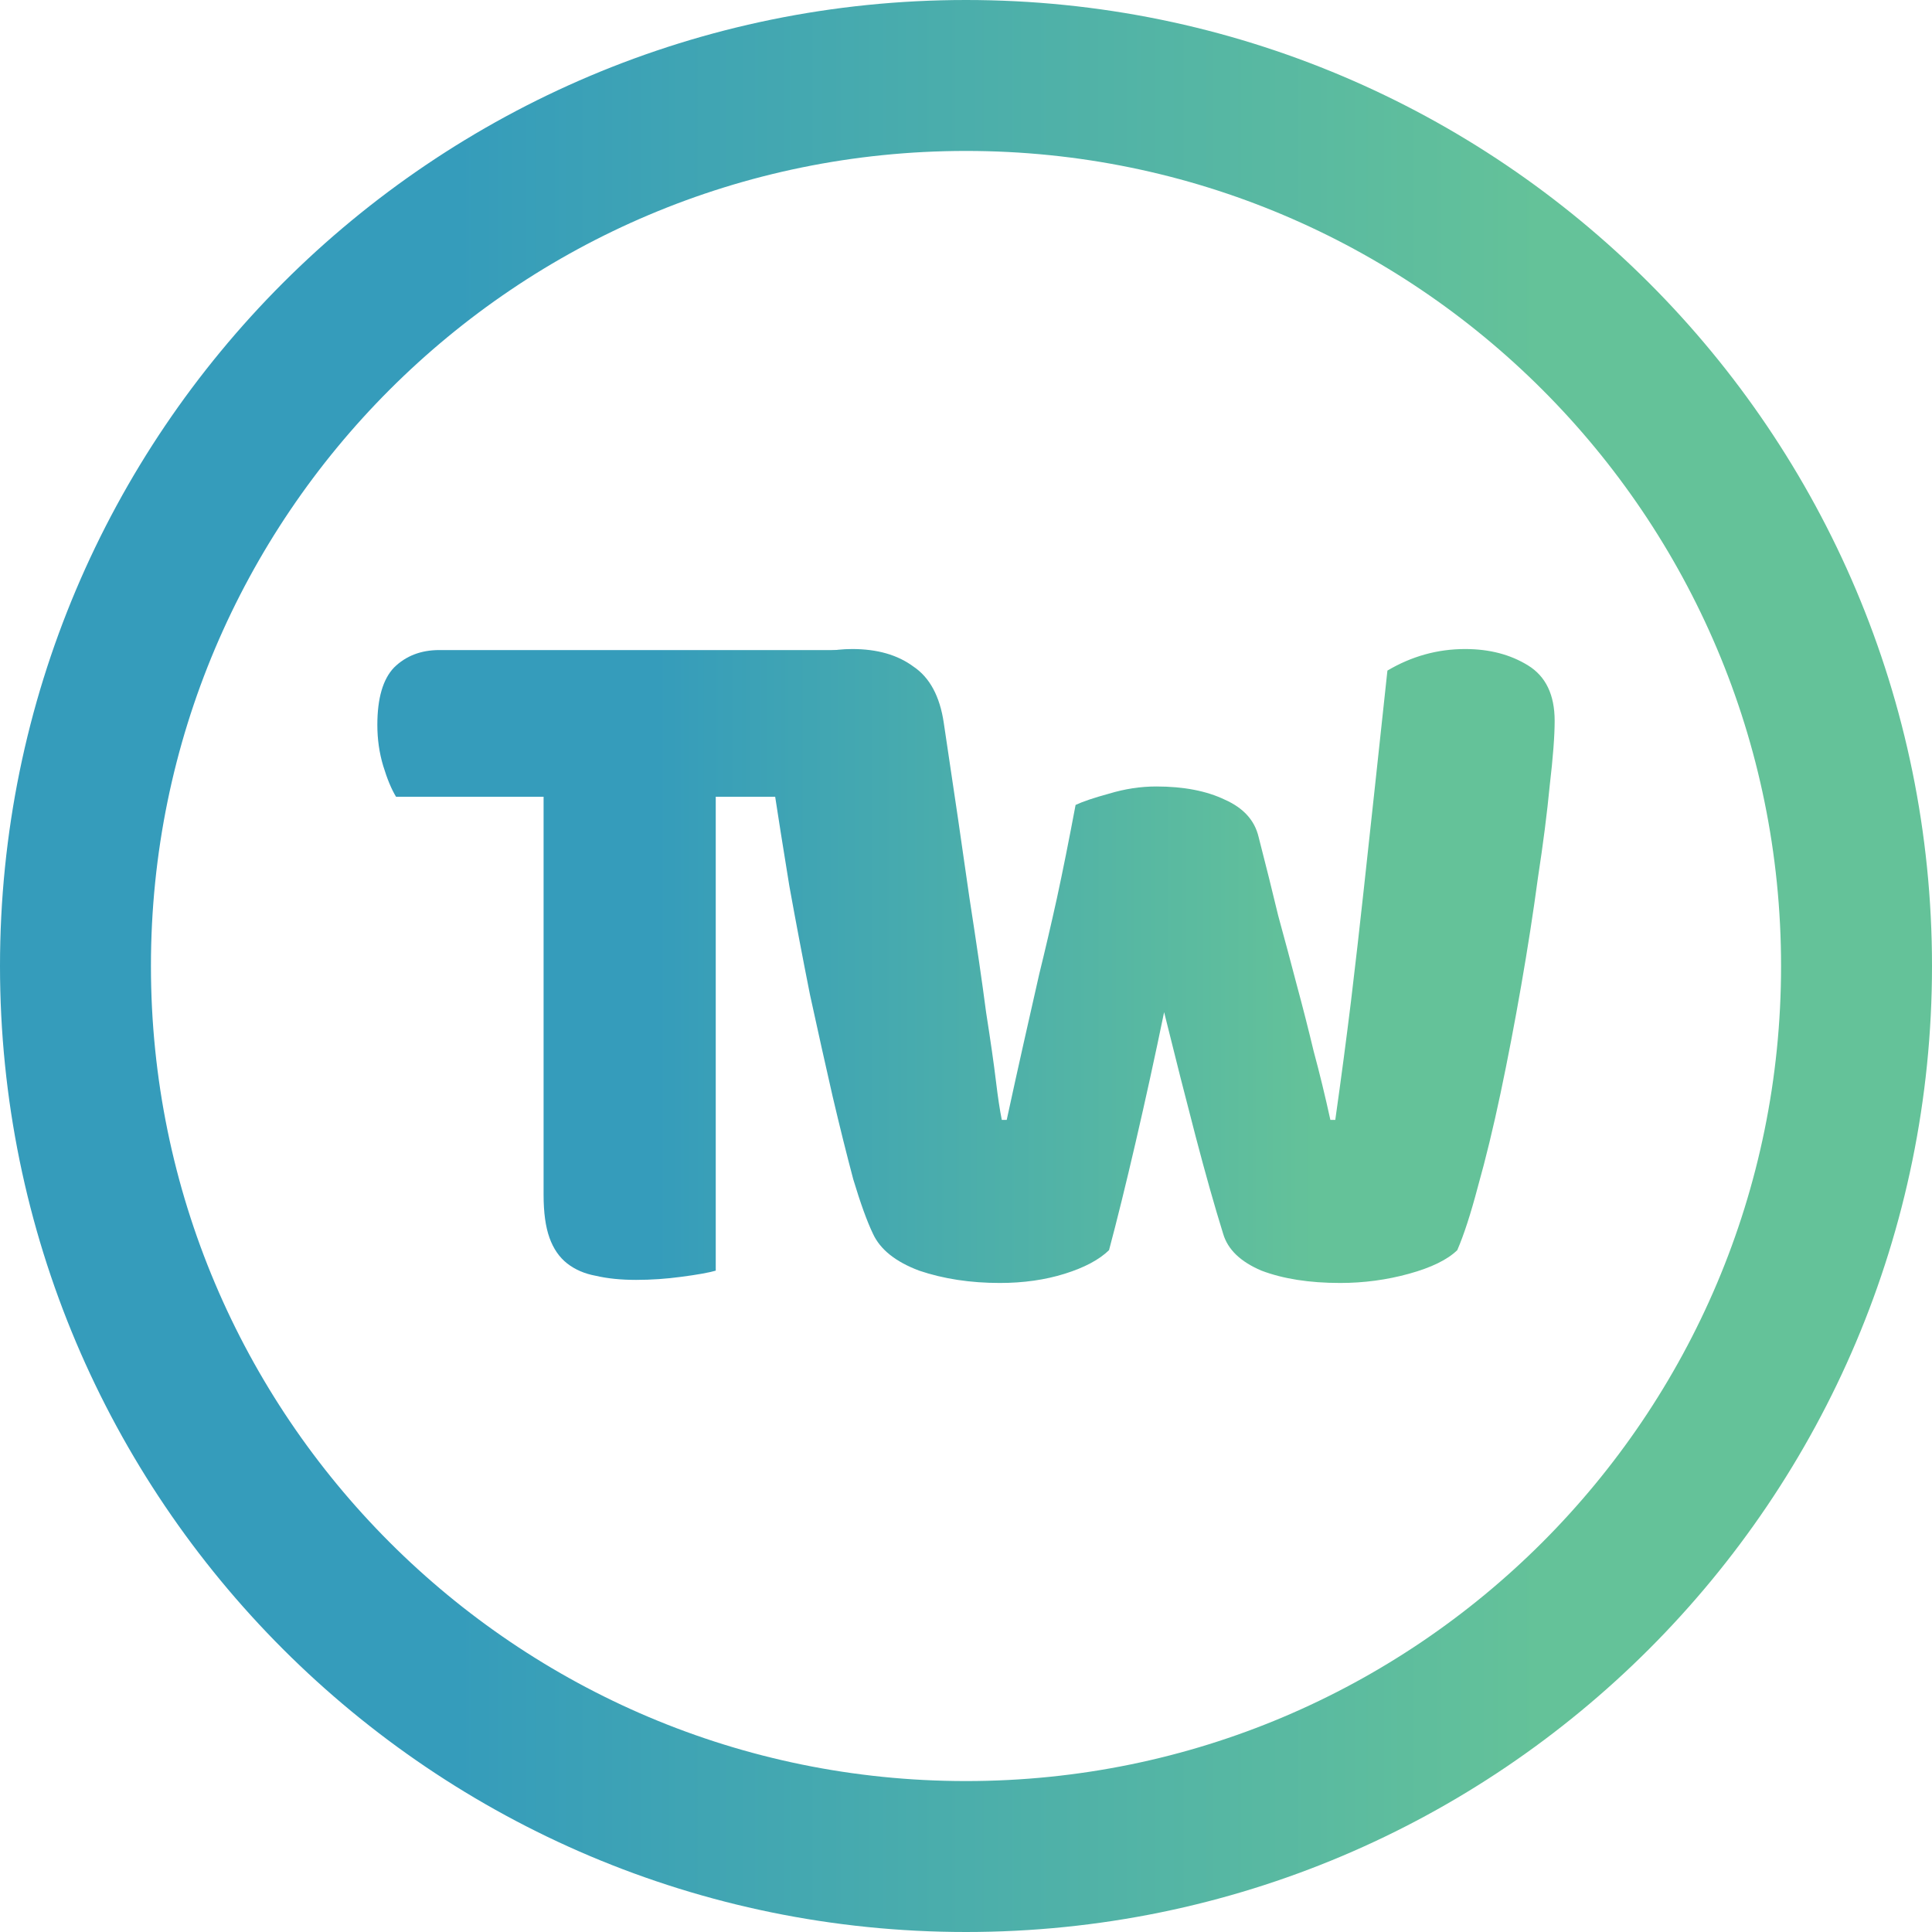
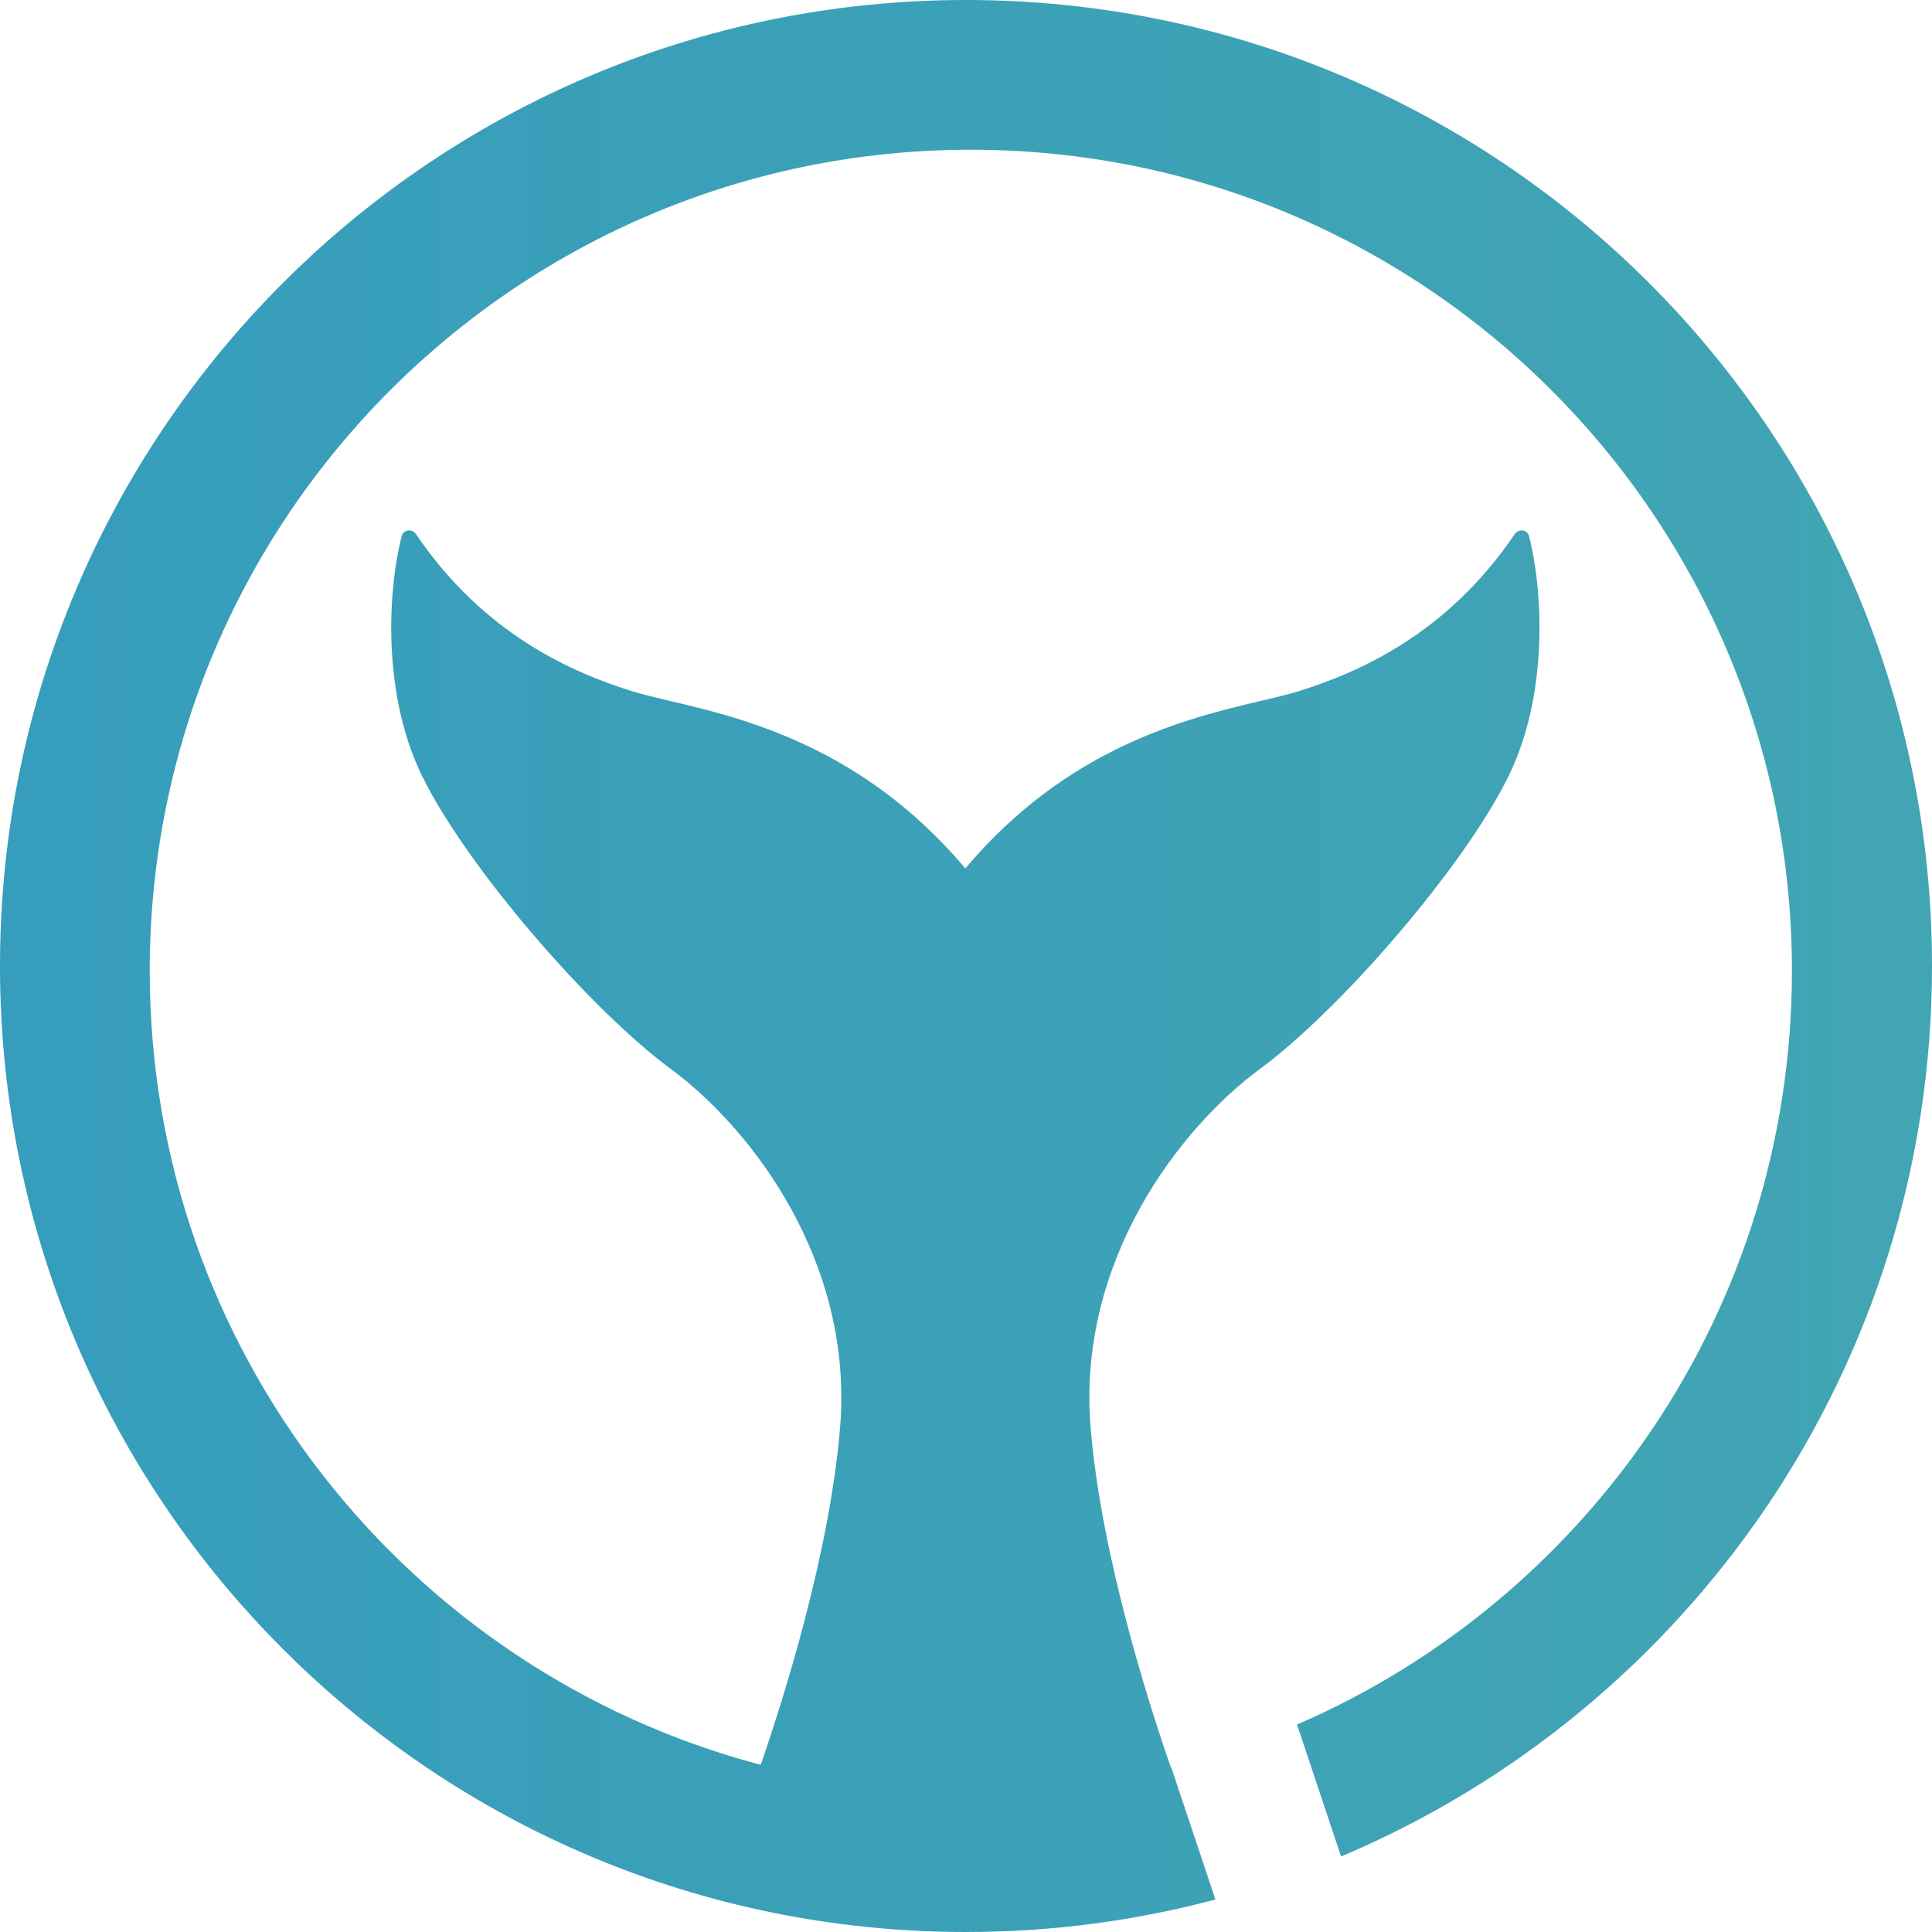
- <svg xmlns="http://www.w3.org/2000/svg" width="64" height="64" viewBox="0 0 64 64" fill="none">
-   <path d="M13.119 26.393C12.967 26.144 12.826 25.804 12.695 25.374C12.565 24.943 12.5 24.49 12.5 24.015C12.5 23.131 12.685 22.497 13.054 22.112C13.445 21.727 13.945 21.534 14.553 21.534H28.761C28.913 21.783 29.054 22.123 29.184 22.553C29.315 22.984 29.38 23.437 29.38 23.913C29.38 24.796 29.184 25.43 28.793 25.816C28.424 26.201 27.935 26.393 27.327 26.393H23.71V42.092C23.471 42.16 23.091 42.228 22.569 42.296C22.07 42.364 21.57 42.398 21.07 42.398C20.571 42.398 20.125 42.353 19.734 42.262C19.365 42.194 19.05 42.058 18.789 41.854C18.529 41.651 18.333 41.367 18.203 41.005C18.072 40.642 18.007 40.167 18.007 39.578V26.393H13.119Z" fill="url(#paint0_linear_1623_2405)" />
-   <path d="M35.63 26.665C35.869 26.552 36.239 26.427 36.738 26.291C37.26 26.133 37.781 26.053 38.302 26.053C39.215 26.053 39.975 26.201 40.584 26.495C41.192 26.767 41.561 27.175 41.691 27.718C41.93 28.647 42.148 29.519 42.343 30.335C42.56 31.128 42.767 31.898 42.962 32.646C43.158 33.371 43.343 34.096 43.516 34.82C43.712 35.545 43.897 36.304 44.07 37.097H44.233C44.429 35.715 44.602 34.401 44.755 33.155C44.907 31.887 45.048 30.652 45.178 29.451C45.309 28.228 45.439 27.027 45.569 25.849C45.7 24.649 45.83 23.437 45.96 22.214C46.764 21.738 47.622 21.5 48.535 21.5C49.338 21.5 50.034 21.681 50.62 22.044C51.207 22.406 51.5 23.018 51.5 23.879C51.5 24.377 51.446 25.091 51.337 26.019C51.25 26.926 51.12 27.945 50.946 29.078C50.794 30.21 50.609 31.4 50.392 32.646C50.175 33.892 49.947 35.081 49.708 36.214C49.469 37.346 49.219 38.377 48.958 39.306C48.719 40.212 48.491 40.914 48.274 41.413C47.948 41.73 47.416 41.99 46.677 42.194C45.939 42.398 45.178 42.5 44.396 42.5C43.375 42.5 42.506 42.364 41.789 42.092C41.094 41.798 40.67 41.39 40.518 40.869C40.236 39.963 39.932 38.887 39.606 37.641C39.28 36.395 38.932 35.024 38.563 33.529C38.259 35.002 37.944 36.44 37.618 37.845C37.292 39.249 36.999 40.438 36.738 41.413C36.412 41.73 35.924 41.99 35.272 42.194C34.62 42.398 33.903 42.5 33.121 42.5C32.144 42.5 31.253 42.364 30.449 42.092C29.667 41.798 29.157 41.39 28.918 40.869C28.722 40.461 28.505 39.861 28.266 39.068C28.049 38.252 27.82 37.335 27.581 36.316C27.343 35.273 27.093 34.152 26.832 32.952C26.593 31.751 26.365 30.55 26.148 29.349C25.952 28.149 25.767 26.982 25.594 25.849C25.42 24.694 25.29 23.641 25.203 22.689C25.507 22.395 25.93 22.123 26.474 21.874C27.017 21.625 27.603 21.5 28.233 21.5C29.059 21.5 29.732 21.693 30.254 22.078C30.797 22.44 31.133 23.063 31.264 23.947C31.611 26.257 31.894 28.183 32.111 29.723C32.35 31.264 32.535 32.532 32.665 33.529C32.817 34.503 32.926 35.262 32.991 35.806C33.056 36.349 33.121 36.78 33.186 37.097H33.349C33.545 36.191 33.73 35.353 33.903 34.583C34.077 33.812 34.251 33.042 34.425 32.272C34.62 31.479 34.816 30.641 35.011 29.757C35.207 28.851 35.413 27.82 35.63 26.665Z" fill="url(#paint1_linear_1623_2405)" />
-   <rect x="2.5" y="2.5" width="59" height="59" rx="29.5" stroke="url(#paint2_linear_1623_2405)" stroke-width="5" />
+ <svg xmlns="http://www.w3.org/2000/svg" width="64" height="64" viewBox="0 0 464 464" fill="none">
+   <path d="M232 0C103.87 0 0 103.87 0 232C0 360.13 103.87 464 232 464C252.711 464 272.788 461.286 291.895 456.195L281.291 424.444C281.262 424.452 281.233 424.459 281.203 424.466C276.107 409.821 264.436 373.635 261.922 342.746C258.683 302.955 283.2 271.029 302.639 256.686C322.079 242.342 351.68 208.103 362.322 186.357C371.899 166.787 370.609 141.97 367.22 128.769C366.804 127.149 364.708 126.91 363.77 128.295C347.368 152.508 326.03 161.577 311.887 165.999C309.417 166.771 306.367 167.491 302.862 168.32C285.362 172.454 256.514 179.269 231.843 208.562C207.174 179.27 178.326 172.454 160.827 168.32C157.321 167.491 154.271 166.771 151.801 165.999C137.659 161.577 116.321 152.508 99.92 128.295C98.982 126.91 96.885 127.149 96.47 128.769C93.081 141.971 91.791 166.787 101.368 186.357C112.01 208.103 141.61 242.342 161.049 256.686C180.488 271.029 205.004 302.955 201.766 342.746C199.286 373.206 187.903 408.819 182.701 423.845C98.236 401.553 35.96 324.629 35.96 233.16C35.96 124.249 124.249 35.96 233.16 35.96C342.071 35.96 430.36 124.249 430.36 233.16C430.36 314.233 381.436 383.88 311.5 414.186L322.079 445.863C405.468 410.698 464 328.184 464 232C464 103.87 360.13 0 232 0Z" fill="url(#paint0_linear_1813_6206)" />
  <defs>
-     <linearGradient id="paint0_linear_1623_2405" x1="21.677" y1="32" x2="43.614" y2="32" gradientUnits="userSpaceOnUse">
-       <stop stop-color="#359CBB" />
-       <stop offset="1" stop-color="#64C299" />
-     </linearGradient>
-     <linearGradient id="paint1_linear_1623_2405" x1="21.677" y1="32" x2="43.614" y2="32" gradientUnits="userSpaceOnUse">
-       <stop stop-color="#359CBB" />
-       <stop offset="1" stop-color="#64C299" />
-     </linearGradient>
-     <linearGradient id="paint2_linear_1623_2405" x1="15.059" y1="32" x2="51.059" y2="32" gradientUnits="userSpaceOnUse">
-       <stop stop-color="#359CBB" />
-       <stop offset="1" stop-color="#64C299" />
+     <linearGradient id="paint0_linear_1813_6206" x1="-1.25725e-07" y1="249" x2="461.015" y2="248.971" gradientUnits="userSpaceOnUse">
+       <stop stop-color="#369DBC" />
+       <stop offset="1" stop-color="#41A5B3" />
    </linearGradient>
  </defs>
</svg>
